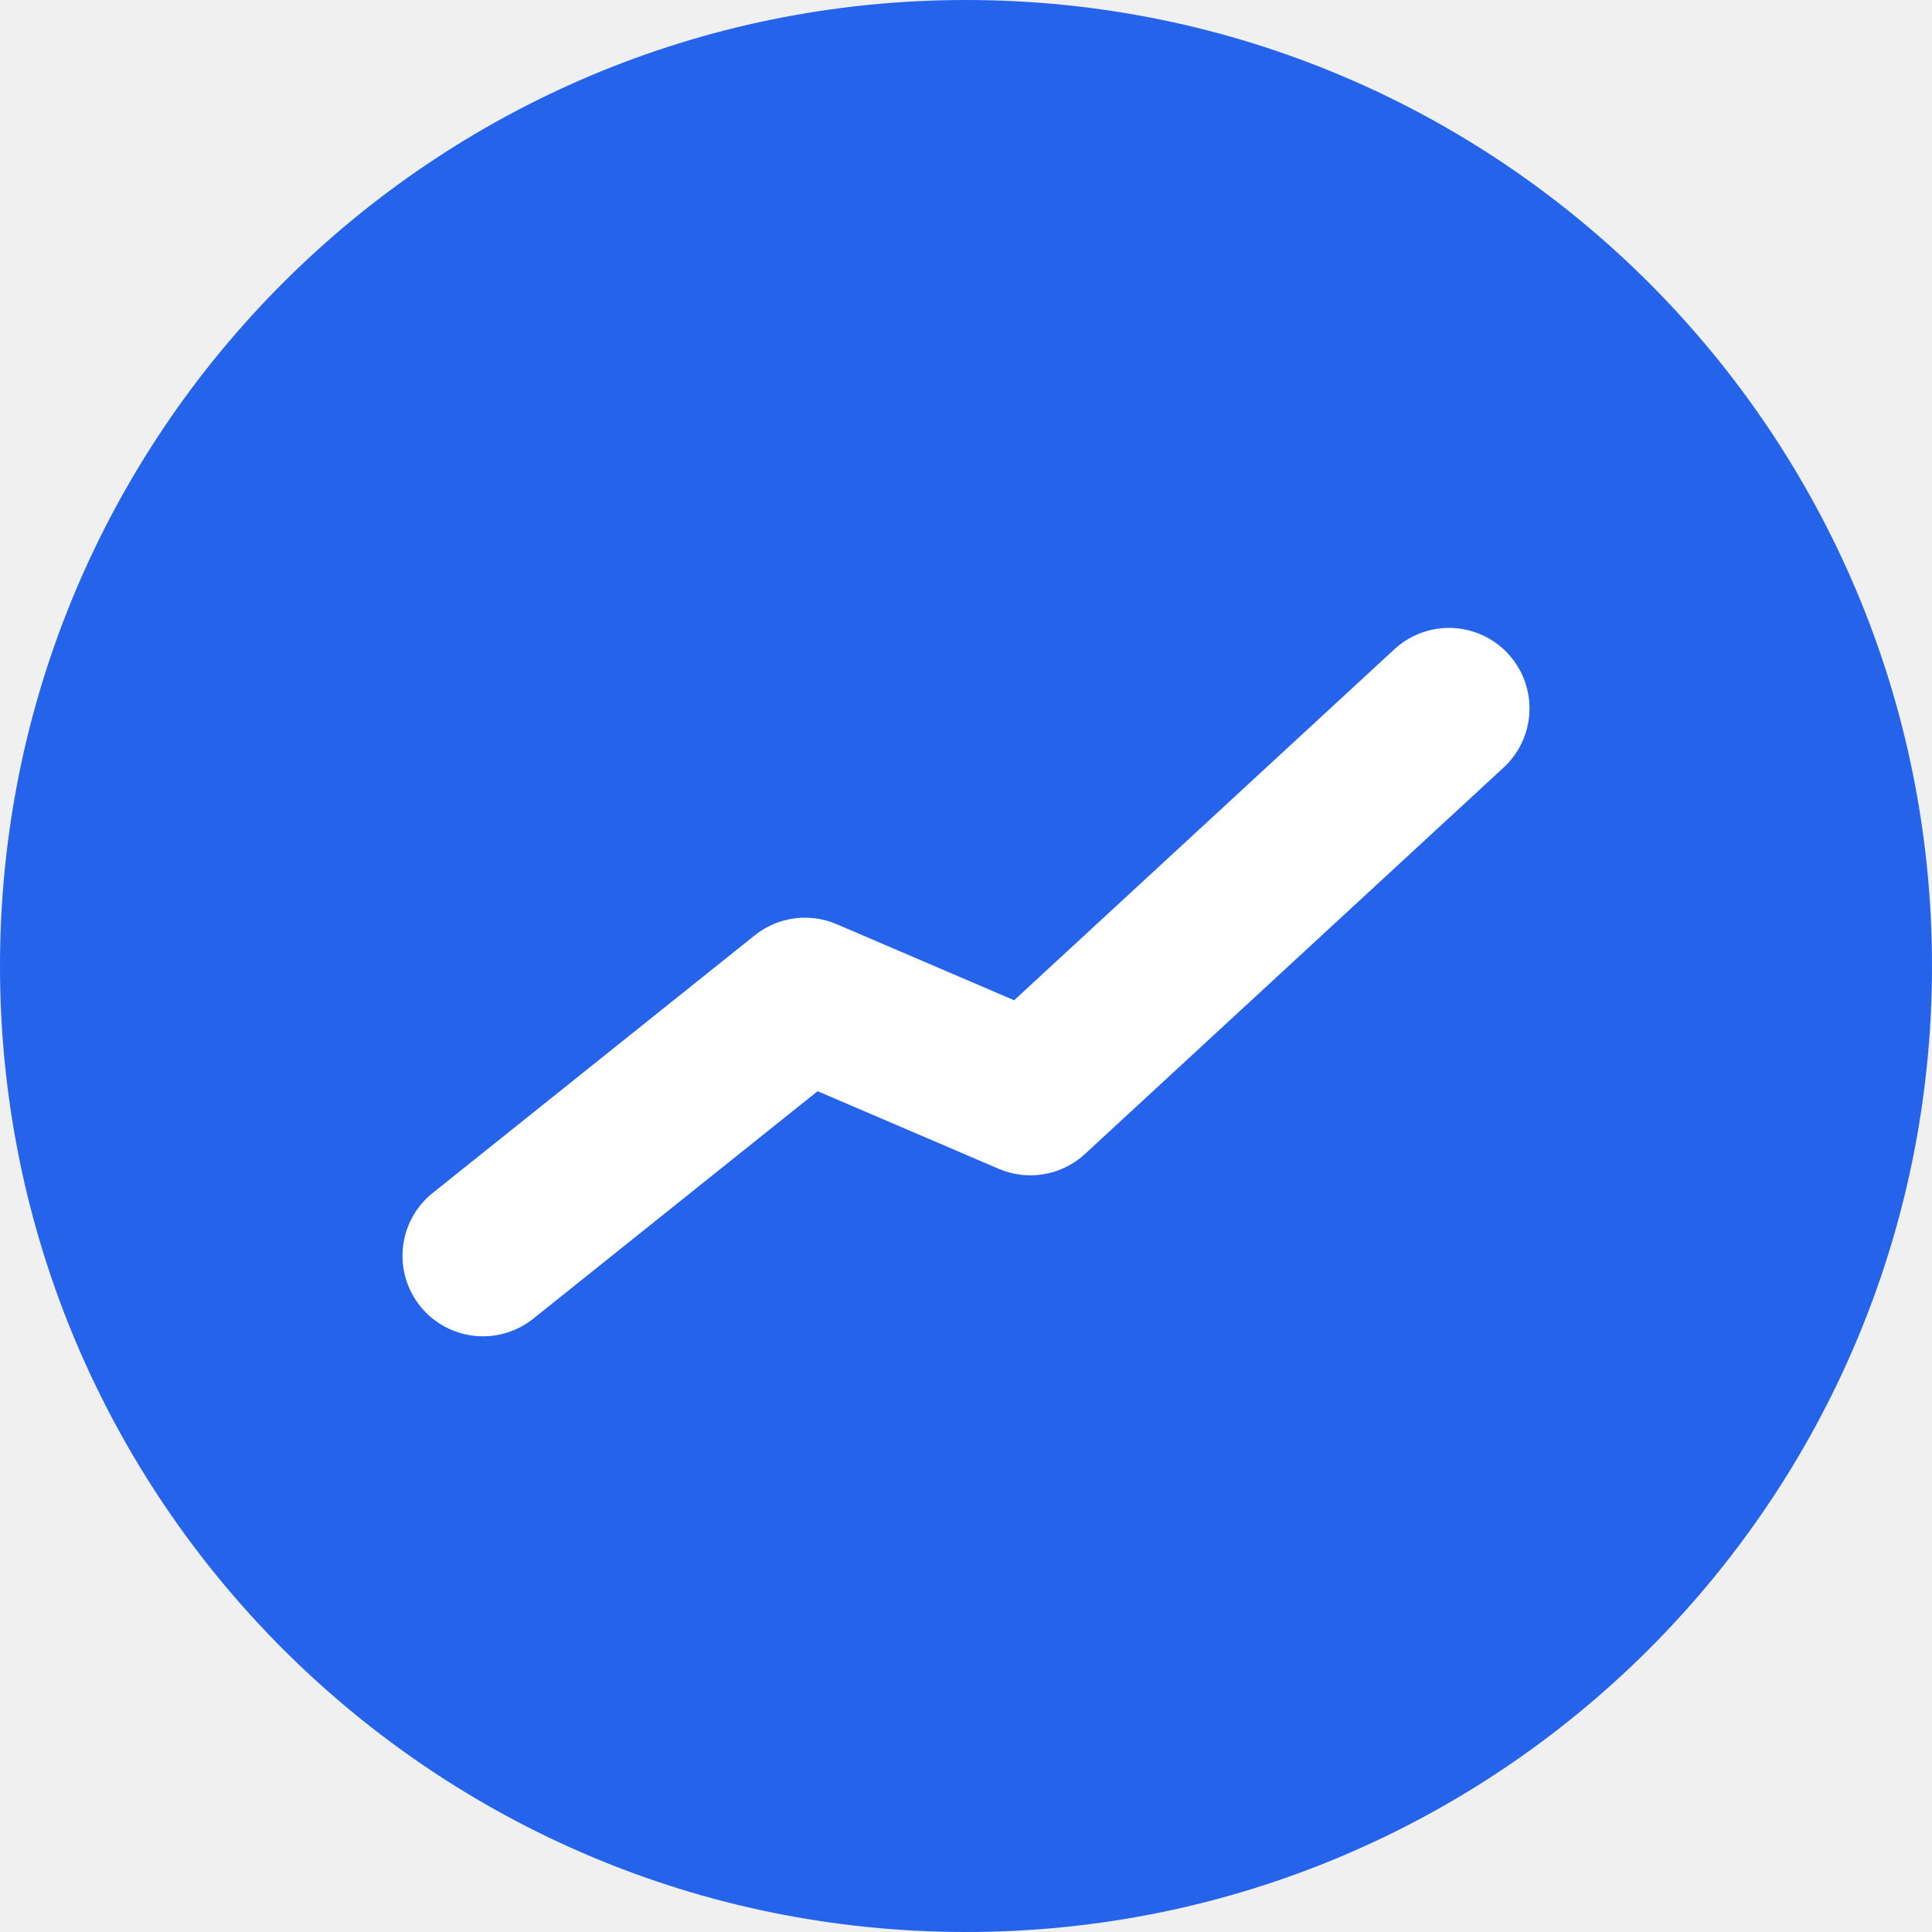
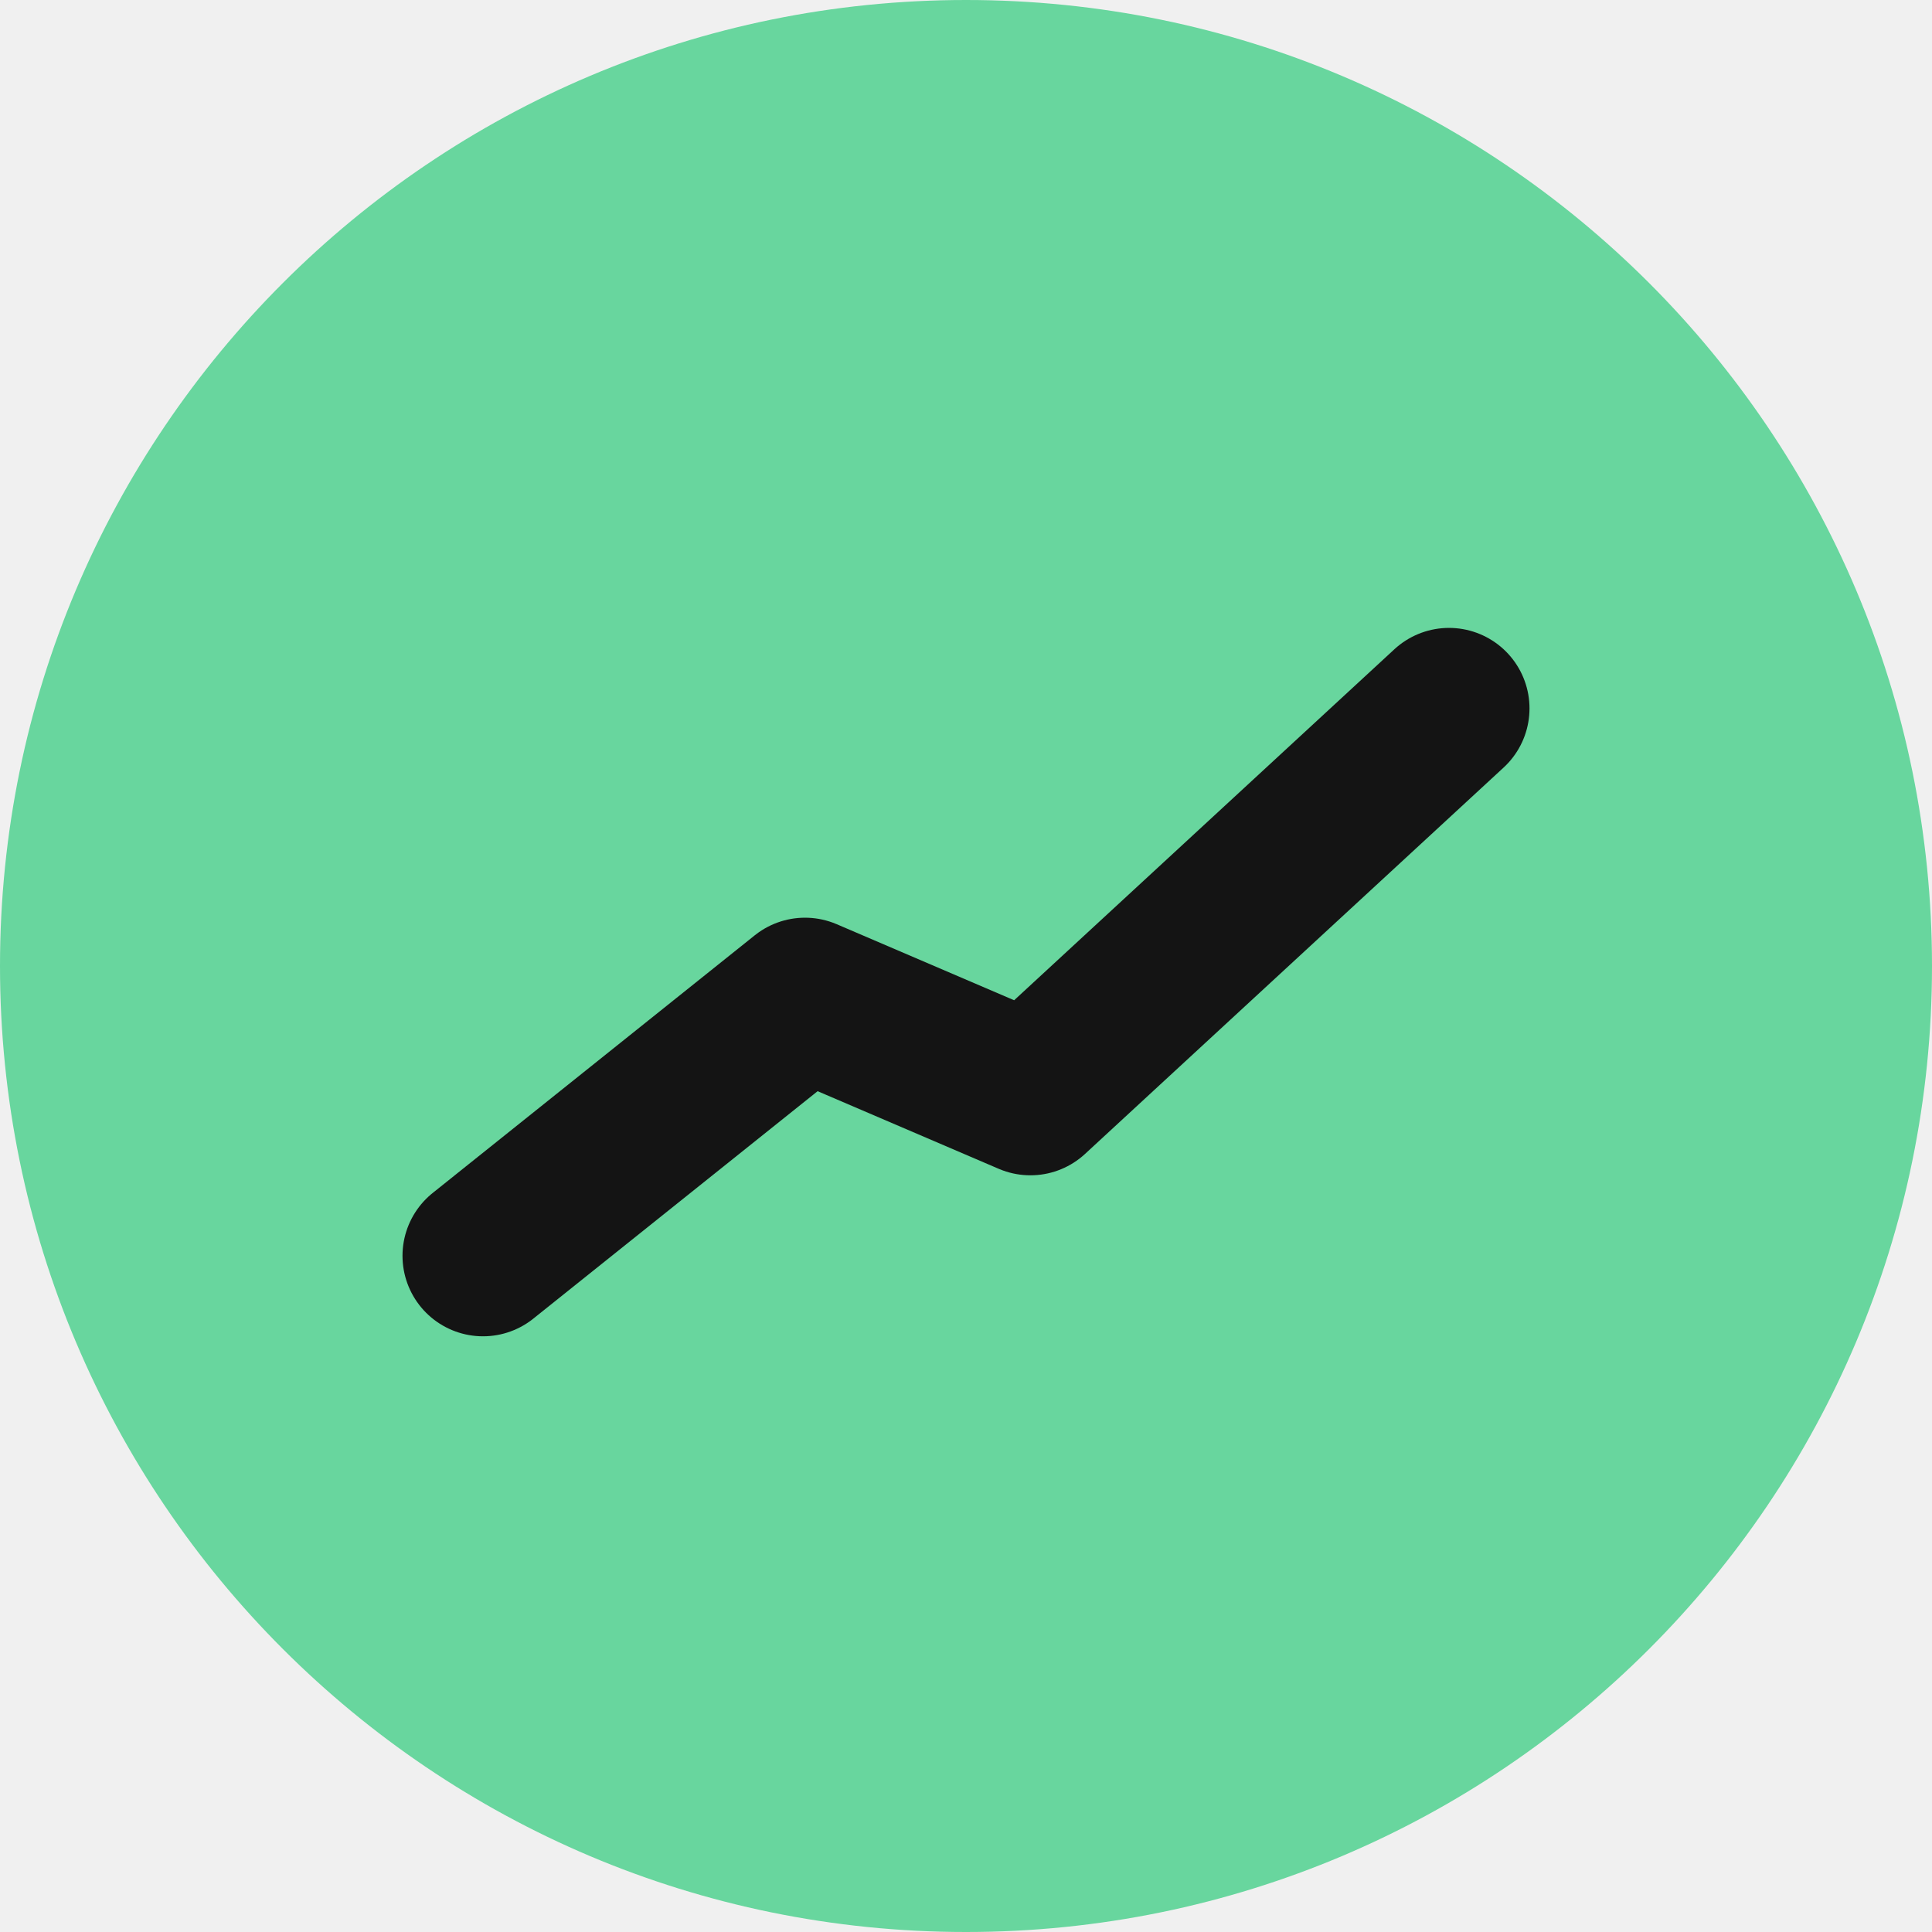
<svg xmlns="http://www.w3.org/2000/svg" viewBox="0 0 120 120">
-   <circle cx="60" cy="60" r="60" fill="#2563EB" />
-   <polyline points="30,78 50,62 64,68 90,44" fill="none" stroke="#fff" stroke-width="10" stroke-linecap="round" stroke-linejoin="round" />
+   <circle cx="60" cy="60" r="60" fill="#68D69E" />
+   <polyline points="30,78 50,62 64,68 90,44" fill="none" stroke="#141414" stroke-width="10" stroke-linecap="round" stroke-linejoin="round" />
</svg>
